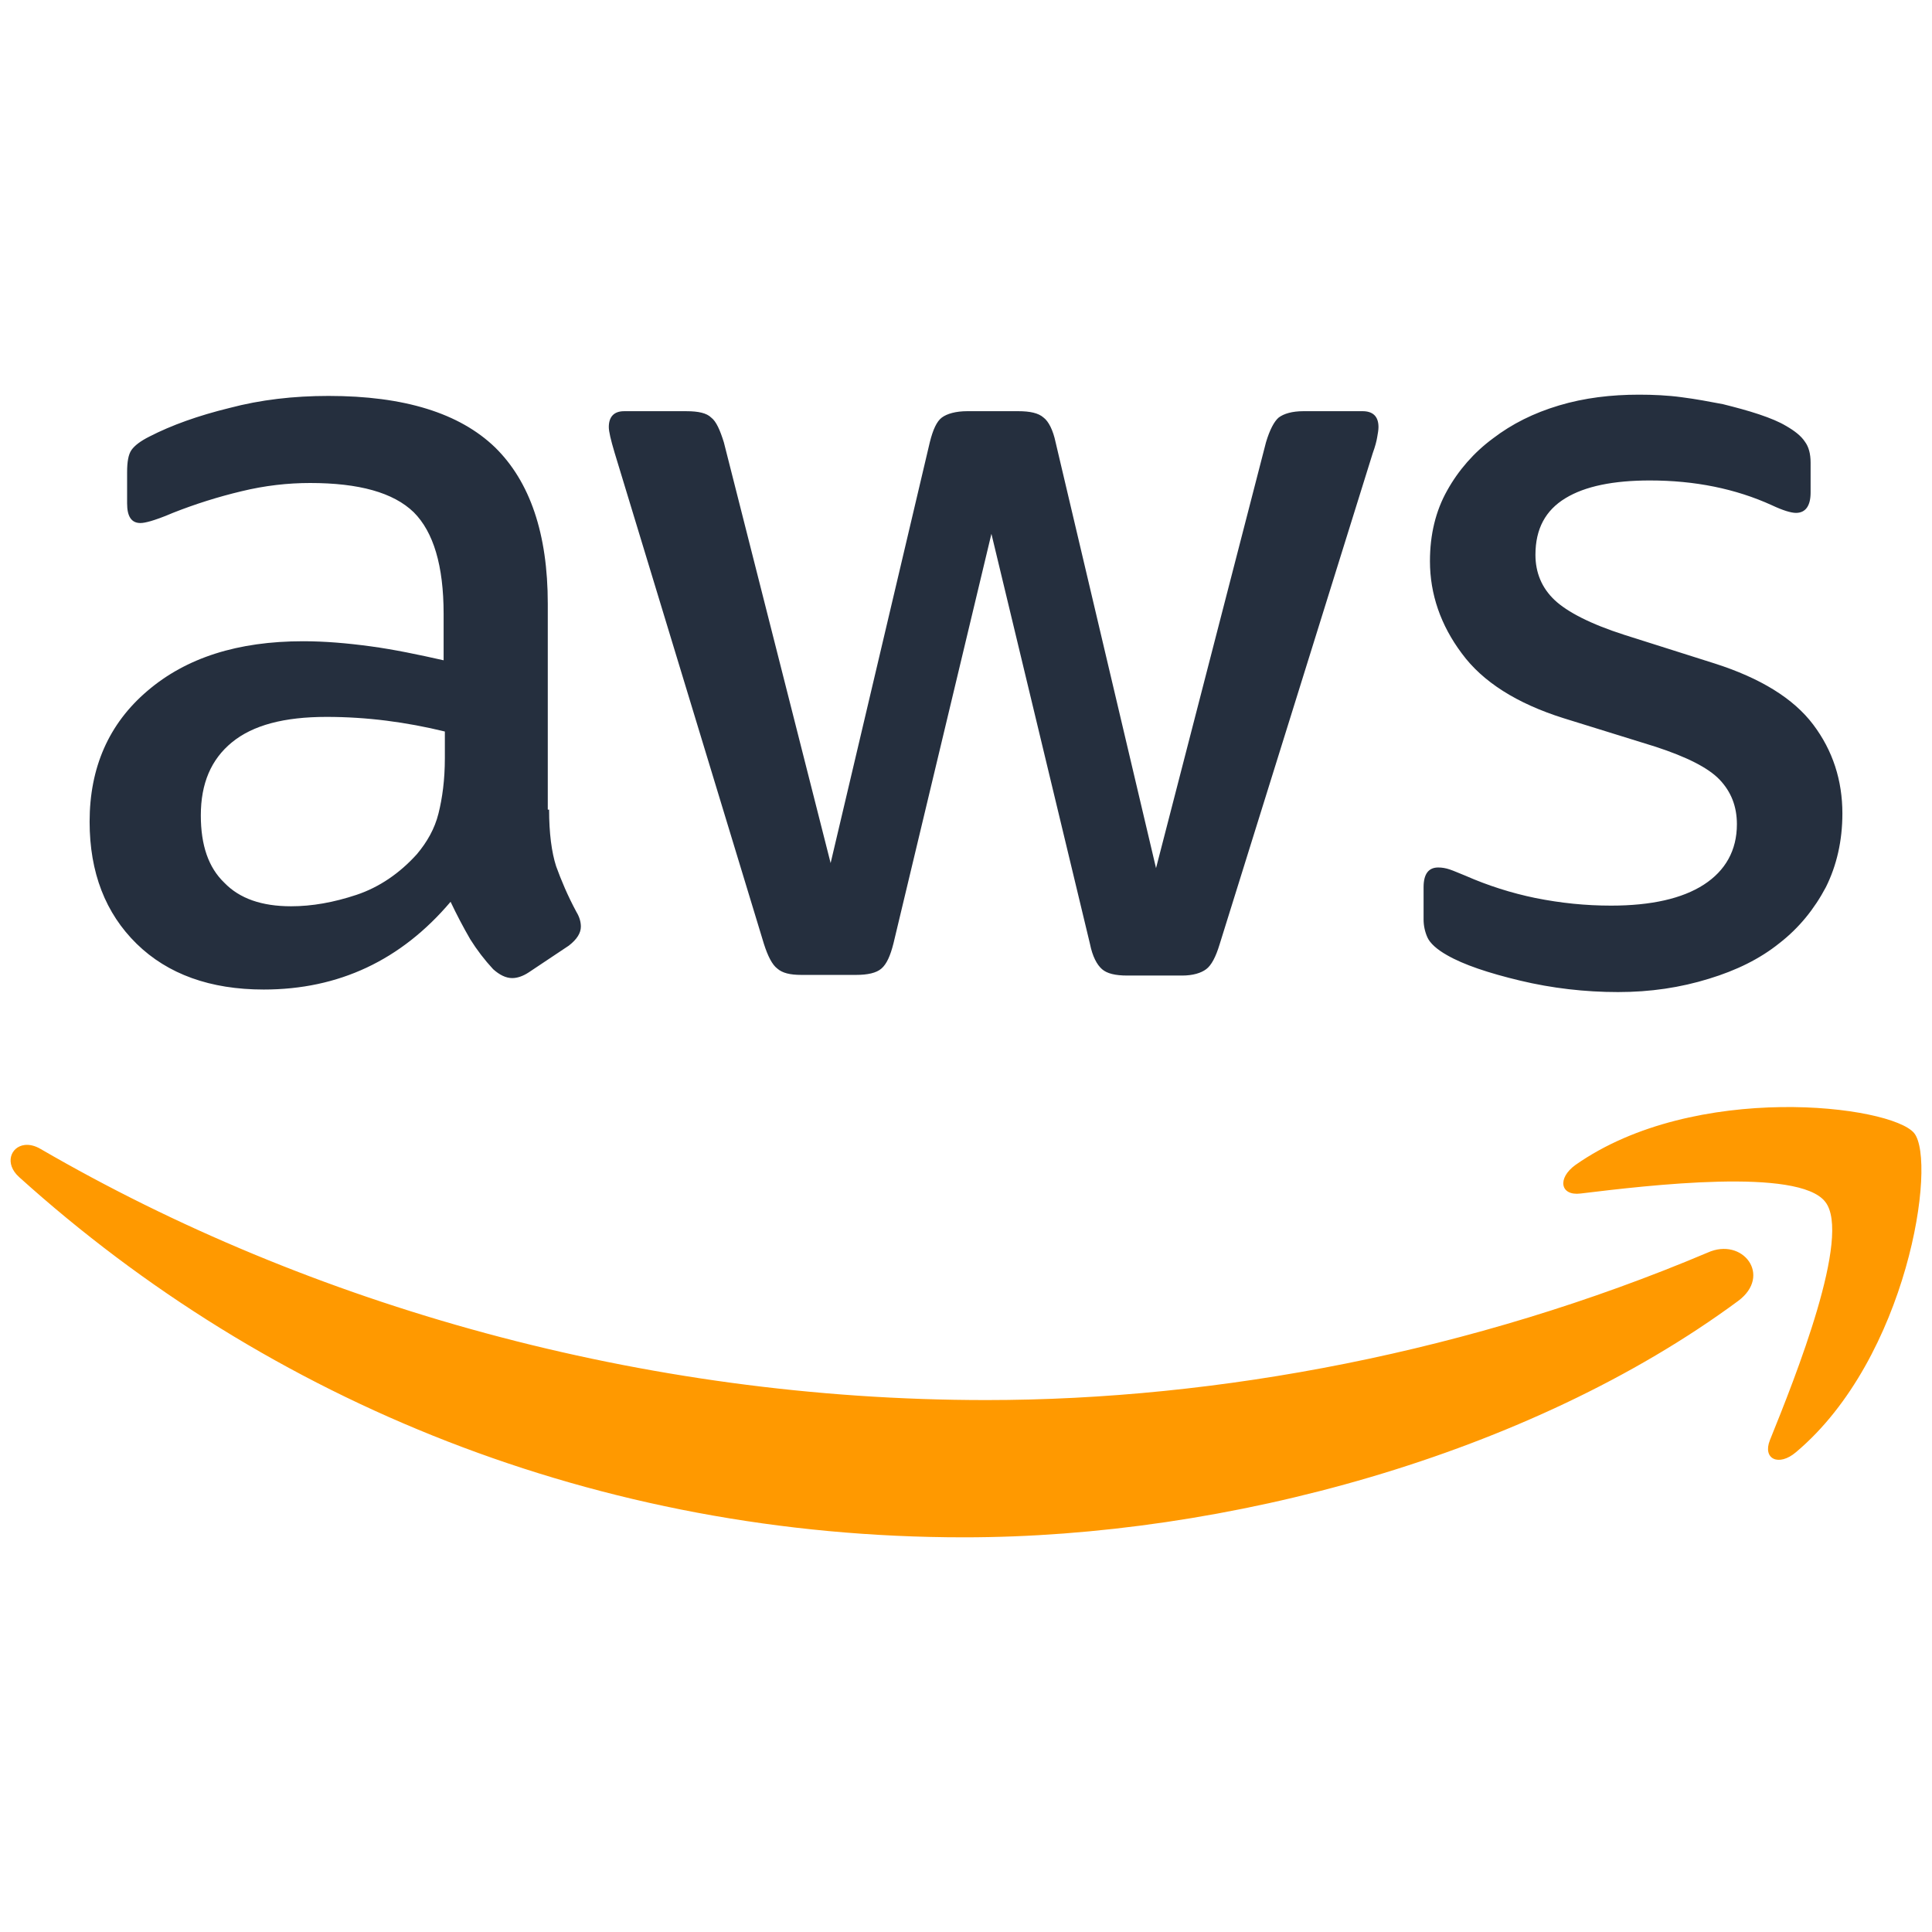
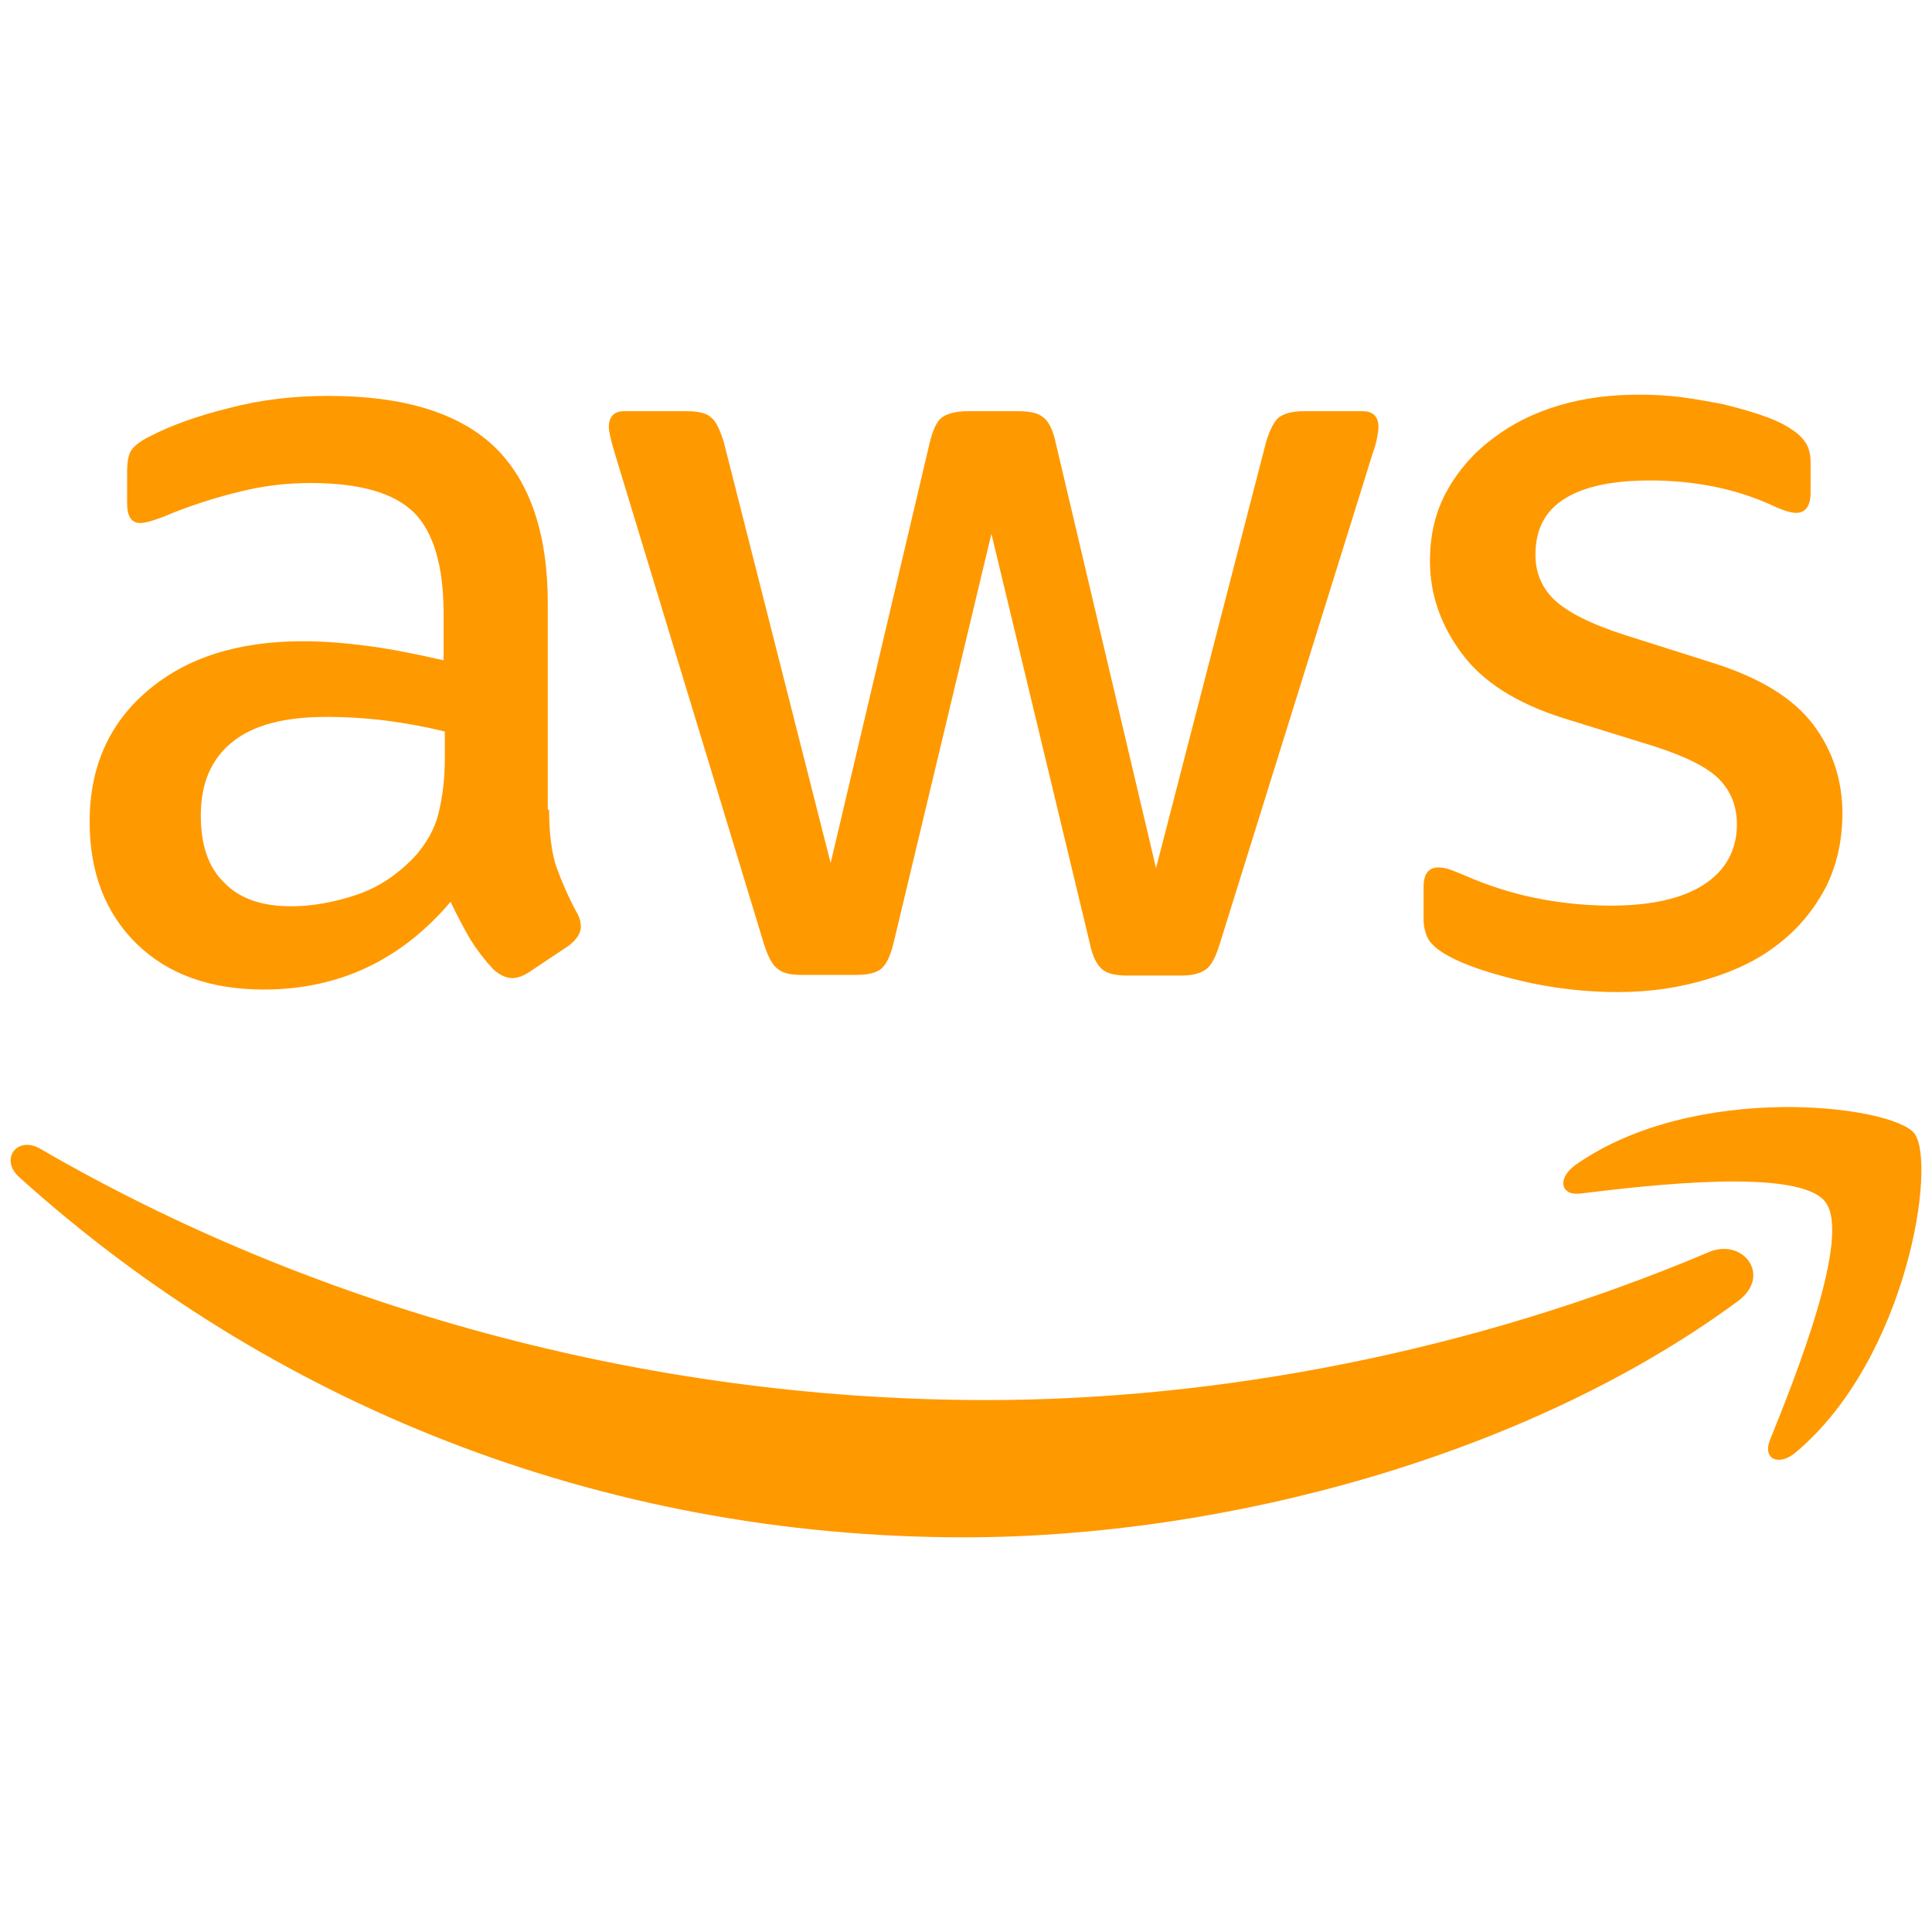
<svg xmlns="http://www.w3.org/2000/svg" viewBox="0 0 128 128">
-   <path fill="#252f3e" d="M36.379 53.64c0 1.56.168 2.825.465 3.75.336.926.758 1.938 1.347 3.032.207.336.293.672.293.969 0 .418-.254.84-.8 1.261l-2.653 1.77c-.379.25-.758.379-1.093.379-.422 0-.844-.211-1.266-.59a13.28 13.28 0 0 1-1.516-1.98 34.153 34.153 0 0 1-1.304-2.485c-3.282 3.875-7.41 5.813-12.38 5.813-3.535 0-6.355-1.012-8.421-3.032-2.063-2.023-3.114-4.718-3.114-8.086 0-3.578 1.262-6.484 3.833-8.671 2.566-2.192 5.976-3.286 10.316-3.286 1.43 0 2.902.125 4.46.336 1.56.211 3.161.547 4.845.926v-3.074c0-3.2-.676-5.43-1.98-6.734C26.061 32.633 23.788 32 20.546 32c-1.473 0-2.988.168-4.547.547a33.416 33.416 0 0 0-4.547 1.433c-.676.293-1.18.461-1.473.547-.296.082-.507.125-.675.125-.59 0-.883-.422-.883-1.304v-2.063c0-.676.082-1.18.293-1.476.21-.293.59-.586 1.18-.883 1.472-.758 3.242-1.39 5.304-1.895 2.063-.547 4.254-.8 6.57-.8 5.008 0 8.672 1.136 11.032 3.41 2.316 2.273 3.492 5.726 3.492 10.359v13.64Zm-17.094 6.403c1.387 0 2.82-.254 4.336-.758 1.516-.508 2.863-1.433 4-2.695.672-.8 1.18-1.684 1.43-2.695.254-1.012.422-2.23.422-3.665v-1.765a34.401 34.401 0 0 0-3.871-.719 31.816 31.816 0 0 0-3.961-.25c-2.82 0-4.883.547-6.274 1.684-1.387 1.136-2.062 2.734-2.062 4.84 0 1.98.504 3.453 1.558 4.464 1.012 1.051 2.485 1.559 4.422 1.559Zm33.809 4.547c-.758 0-1.262-.125-1.598-.422-.34-.254-.633-.84-.887-1.64L40.715 29.98c-.25-.843-.38-1.39-.38-1.687 0-.672.337-1.05 1.013-1.05h4.125c.8 0 1.347.124 1.644.421.336.25.59.84.84 1.64l7.074 27.876 6.57-27.875c.208-.84.462-1.39.797-1.64.34-.255.93-.423 1.688-.423h3.367c.8 0 1.348.125 1.684.422.336.25.633.84.8 1.64l6.653 28.212 7.285-28.211c.25-.84.547-1.39.84-1.64.336-.255.887-.423 1.644-.423h3.914c.676 0 1.055.336 1.055 1.051 0 .21-.043.422-.086.676-.043.254-.125.59-.293 1.05L80.801 62.57c-.254.84-.547 1.387-.887 1.64-.336.255-.883.423-1.598.423h-3.62c-.801 0-1.348-.13-1.684-.422-.34-.297-.633-.844-.801-1.684l-6.527-27.16-6.485 27.117c-.21.844-.46 1.391-.8 1.684-.337.297-.926.422-1.684.422Zm54.105 1.137c-2.187 0-4.379-.254-6.484-.758-2.106-.504-3.746-1.055-4.84-1.684-.676-.379-1.137-.8-1.305-1.18a2.919 2.919 0 0 1-.254-1.18v-2.148c0-.882.336-1.304.97-1.304.25 0 .503.043.757.129.25.082.629.25 1.05.418a23.102 23.102 0 0 0 4.634 1.476c1.683.336 3.324.504 5.011.504 2.653 0 4.715-.465 6.145-1.39 1.433-.926 2.191-2.274 2.191-4 0-1.18-.379-2.145-1.136-2.946-.758-.8-2.192-1.516-4.254-2.191l-6.106-1.895c-3.074-.969-5.348-2.398-6.734-4.293-1.39-1.855-2.106-3.918-2.106-6.105 0-1.77.38-3.328 1.137-4.676a10.829 10.829 0 0 1 3.031-3.453c1.262-.965 2.696-1.684 4.38-2.188 1.683-.504 3.452-.715 5.304-.715.926 0 1.894.043 2.82.168.969.125 1.852.293 2.738.461.84.211 1.641.422 2.399.676.758.254 1.348.504 1.77.758.59.336 1.011.672 1.261 1.05.254.34.379.802.379 1.391v1.98c0 .884-.336 1.348-.969 1.348-.336 0-.883-.171-1.597-.507-2.403-1.094-5.098-1.641-8.086-1.641-2.399 0-4.293.379-5.598 1.18-1.309.797-1.98 2.02-1.98 3.746 0 1.18.421 2.191 1.261 2.988.844.8 2.403 1.602 4.633 2.316l5.98 1.895c3.032.969 5.22 2.316 6.524 4.043 1.305 1.727 1.938 3.707 1.938 5.895 0 1.812-.38 3.453-1.094 4.882-.758 1.434-1.77 2.696-3.074 3.707-1.305 1.051-2.864 1.809-4.672 2.36-1.895.586-3.875.883-6.024.883Zm0 0" />
-   <path fill="#f90" d="M118 73.348c-4.432.063-9.664 1.052-13.621 3.832-1.223.883-1.012 2.062.336 1.894 4.508-.547 14.44-1.726 16.21.547 1.77 2.23-1.976 11.62-3.663 15.79-.504 1.26.59 1.769 1.726.8 7.41-6.231 9.348-19.242 7.832-21.137-.757-.925-4.388-1.79-8.82-1.726zM1.63 75.859c-.927.116-1.347 1.236-.368 2.121 16.508 14.902 38.359 23.872 62.613 23.872 17.305 0 37.43-5.43 51.281-15.66 2.273-1.688.297-4.254-2.02-3.204-15.534 6.57-32.421 9.77-47.788 9.77-22.778 0-44.8-6.273-62.653-16.633-.39-.231-.755-.304-1.064-.266z" />
+   <path fill="#f90" d="M108.59 26.148c-1.852 0-3.622.211-5.305.715-1.684.504-3.117 1.223-4.379 2.188a10.829 10.829 0 0 0-3.031 3.453c-.757 1.348-1.137 2.906-1.137 4.676 0 2.187.716 4.25 2.106 6.105 1.386 1.895 3.66 3.324 6.734 4.293l6.106 1.895c2.062.675 3.496 1.391 4.254 2.191.757.801 1.136 1.765 1.136 2.945 0 1.726-.758 3.074-2.191 4-1.43.925-3.492 1.391-6.145 1.391-1.687 0-3.328-.168-5.011-.504a23.102 23.102 0 0 1-4.633-1.476c-.421-.168-.801-.336-1.051-.418a2.357 2.357 0 0 0-.758-.13c-.634 0-.969.423-.969 1.305v2.149a2.919 2.919 0 0 0 .254 1.18c.168.38.629.8 1.305 1.18 1.094.628 2.734 1.179 4.84 1.683 2.105.504 4.297.758 6.484.758 2.15 0 4.129-.297 6.024-.883 1.808-.551 3.367-1.309 4.672-2.36 1.304-1.01 2.316-2.273 3.074-3.707.714-1.429 1.094-3.07 1.094-4.882 0-2.188-.633-4.168-1.938-5.895-1.304-1.727-3.491-3.074-6.523-4.043l-5.98-1.895c-2.23-.713-3.79-1.516-4.634-2.316-.84-.797-1.261-1.808-1.261-2.988 0-1.726.671-2.95 1.98-3.746 1.305-.801 3.199-1.18 5.598-1.18 2.988 0 5.683.547 8.086 1.64.714.337 1.261.508 1.597.508.633 0 .969-.463.969-1.347v-1.98c0-.59-.125-1.051-.379-1.391-.25-.378-.672-.715-1.262-1.051-.422-.254-1.011-.504-1.77-.758a32.528 32.528 0 0 0-2.398-.676c-.886-.168-1.769-.336-2.738-.46a21.347 21.347 0 0 0-2.82-.169zm-86.822.082c-2.316 0-4.508.254-6.57.801-2.063.505-3.831 1.137-5.303 1.895-.59.297-.97.59-1.18.883-.211.296-.293.8-.293 1.476v2.063c0 .882.293 1.304.883 1.304.168 0 .378-.043.674-.125.293-.086.796-.254 1.472-.547a33.416 33.416 0 0 1 4.547-1.433A19.176 19.176 0 0 1 20.547 32c3.242 0 5.513.633 6.863 1.938 1.304 1.303 1.98 3.534 1.98 6.734v3.074c-1.683-.379-3.283-.715-4.843-.926-1.558-.21-3.031-.336-4.461-.336-4.34 0-7.75 1.094-10.316 3.286-2.571 2.187-3.832 5.093-3.832 8.671 0 3.368 1.05 6.063 3.113 8.086 2.066 2.02 4.887 3.032 8.422 3.032 4.97 0 9.097-1.938 12.379-5.813a34.153 34.153 0 0 0 1.304 2.484 13.28 13.28 0 0 0 1.516 1.98c.422.38.844.59 1.266.59.334 0 .714-.128 1.093-.378l2.653-1.77c.546-.42.8-.843.8-1.261a1.86 1.86 0 0 0-.293-.97 22.469 22.469 0 0 1-1.347-3.03c-.297-.925-.465-2.19-.465-3.75h-.086V40c0-4.633-1.176-8.086-3.492-10.36-2.36-2.273-6.025-3.41-11.033-3.41zm19.58 1.012c-.676 0-1.012.379-1.012 1.051 0 .297.129.844.379 1.687l9.894 32.547c.254.8.547 1.387.887 1.641.336.297.84.422 1.598.422h3.62c.759 0 1.347-.125 1.684-.422.34-.293.591-.84.801-1.684l6.485-27.117 6.527 27.16c.168.84.46 1.387.8 1.684.337.292.883.422 1.684.422h3.621c.715 0 1.262-.167 1.598-.422.34-.253.633-.8.887-1.64L90.949 30.02c.168-.46.25-.797.293-1.051.043-.254.086-.466.086-.676 0-.715-.379-1.05-1.055-1.05H86.36c-.757 0-1.308.166-1.644.421-.293.25-.59.8-.84 1.64L76.59 57.517l-6.653-28.211c-.166-.8-.464-1.39-.8-1.64-.336-.298-.884-.423-1.684-.423h-3.367c-.758 0-1.348.167-1.688.422-.335.25-.588.8-.796 1.64l-6.57 27.876-7.075-27.875c-.25-.8-.504-1.39-.84-1.64-.297-.298-.844-.423-1.644-.423h-4.125zM21.64 47.496a31.816 31.816 0 0 1 3.96.25 34.401 34.401 0 0 1 3.872.719v1.765c0 1.435-.168 2.653-.422 3.665-.25 1.01-.758 1.895-1.43 2.695-1.137 1.262-2.484 2.187-4 2.695-1.516.504-2.949.758-4.336.758-1.937 0-3.41-.508-4.422-1.559-1.054-1.01-1.558-2.484-1.558-4.464 0-2.106.675-3.704 2.062-4.84 1.391-1.137 3.454-1.684 6.274-1.684zM118 73.348c-4.432.063-9.664 1.052-13.621 3.832-1.223.883-1.012 2.062.336 1.894 4.508-.547 14.44-1.726 16.21.547 1.77 2.23-1.976 11.62-3.663 15.79-.504 1.26.59 1.769 1.726.8 7.41-6.231 9.348-19.242 7.832-21.137-.757-.925-4.388-1.79-8.82-1.726zM1.63 75.859c-.926.116-1.347 1.236-.368 2.121 16.508 14.902 38.359 23.872 62.613 23.872 17.305 0 37.43-5.43 51.281-15.66 2.273-1.689.298-4.254-2.02-3.204-15.533 6.57-32.421 9.77-47.788 9.77-22.778 0-44.8-6.273-62.653-16.633-.39-.231-.755-.304-1.064-.266z" />
</svg>
